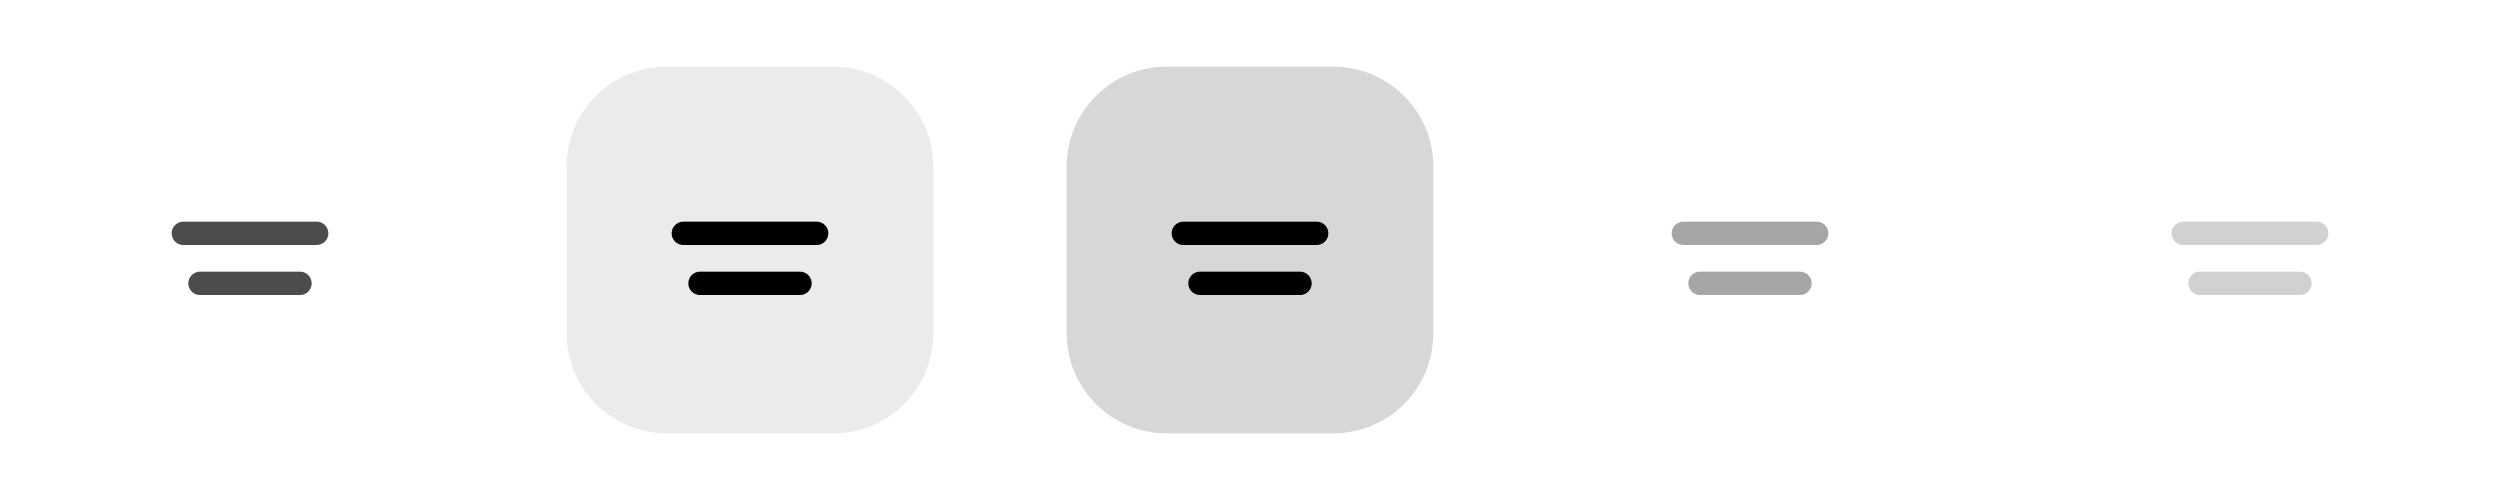
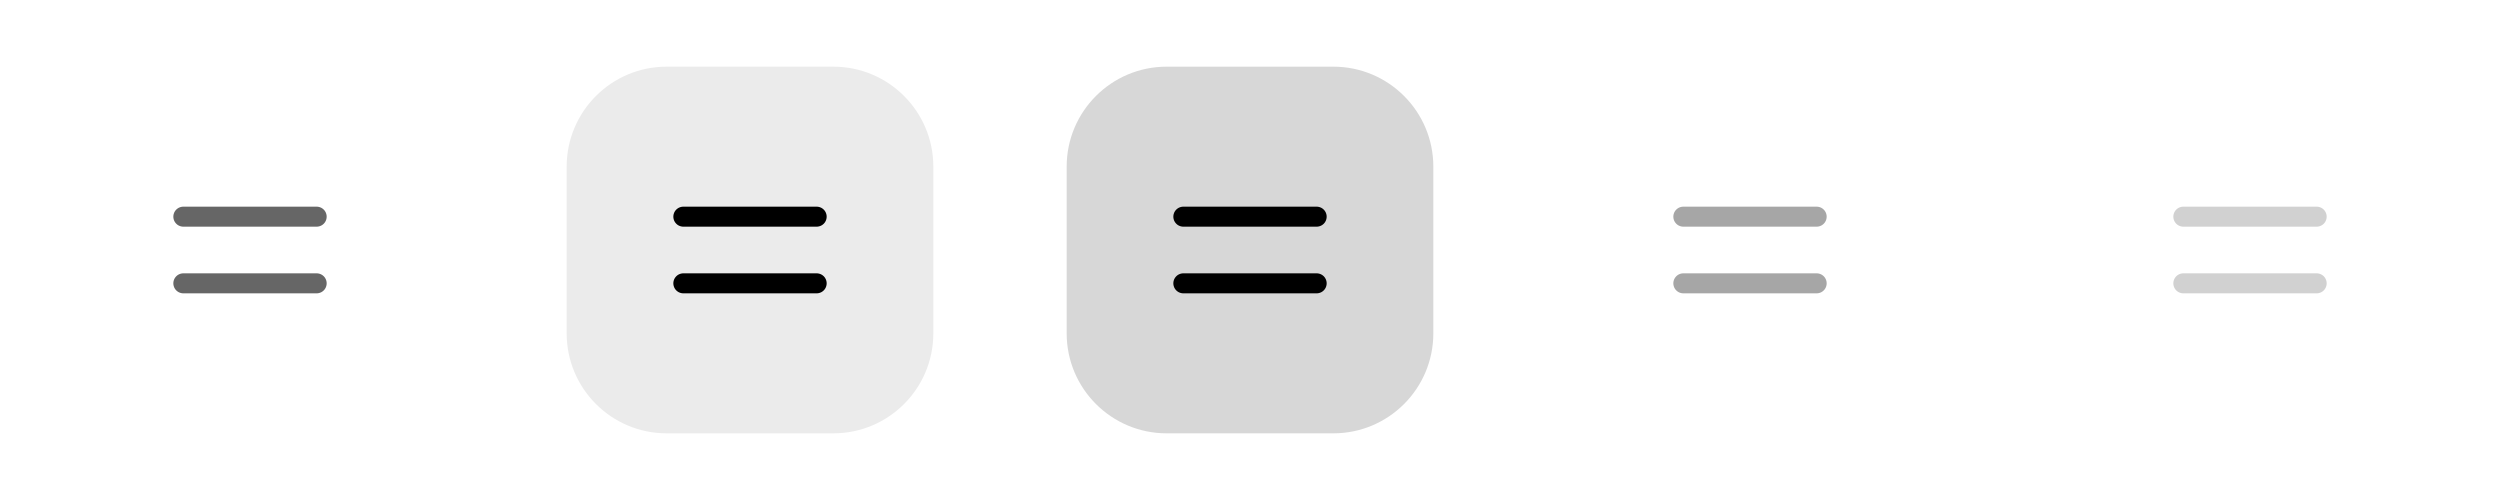
<svg xmlns="http://www.w3.org/2000/svg" width="150" height="30" viewBox="0 0 150 30">
  <g id="active-center">
-     <g transform="translate(15,15)" stroke="#000000" stroke-width="1.4" stroke-linecap="round" fill="none" opacity="0.7">
-       <path d="M -4 -1 L 4 -1 M -3 2 L 3 2" />
+     <g transform="translate(15,15)" stroke="#000000" stroke-width="1.2" stroke-linecap="round" fill="none" opacity="0.6">
+       <path d="M -4 -2 L 4 -2 M -4 2 L 4 2" />
    </g>
  </g>
  <g id="hover-center">
    <rect x="34" y="4" width="22" height="22" rx="6" ry="6" fill="rgba(0,0,0,0.08)" />
-     <g transform="translate(45,15)" stroke="#000000" stroke-width="1.4" stroke-linecap="round" fill="none" opacity="1.0">
-       <path d="M -4 -1 L 4 -1 M -3 2 L 3 2" />
+     <g transform="translate(45,15)" stroke="#000000" stroke-width="1.2" stroke-linecap="round" fill="none" opacity="1.0">
+       <path d="M -4 -2 L 4 -2 M -4 2 L 4 2" />
    </g>
  </g>
  <g id="pressed-center">
    <rect x="64" y="4" width="22" height="22" rx="6" ry="6" fill="rgba(0,0,0,0.16)" />
-     <g transform="translate(75,15)" stroke="#000000" stroke-width="1.4" stroke-linecap="round" fill="none" opacity="1.0">
-       <path d="M -4 -1 L 4 -1 M -3 2 L 3 2" />
+     <g transform="translate(75,15)" stroke="#000000" stroke-width="1.2" stroke-linecap="round" fill="none" opacity="1.0">
+       <path d="M -4 -2 L 4 -2 M -4 2 L 4 2" />
    </g>
  </g>
  <g id="inactive-center">
-     <g transform="translate(105,15)" stroke="#000000" stroke-width="1.4" stroke-linecap="round" fill="none" opacity="0.35">
-       <path d="M -4 -1 L 4 -1 M -3 2 L 3 2" />
+     <g transform="translate(105,15)" stroke="#000000" stroke-width="1.2" stroke-linecap="round" fill="none" opacity="0.35">
+       <g transform="scale(1)">
+         <path d="M -4 -2 L 4 -2 M -4 2 L 4 2" />
+       </g>
    </g>
  </g>
  <g id="deactivated-center">
-     <g transform="translate(135,15)" stroke="#000000" stroke-width="1.4" stroke-linecap="round" fill="none" opacity="0.18">
-       <path d="M -4 -1 L 4 -1 M -3 2 L 3 2" />
+     <g transform="translate(135,15)" stroke="#000000" stroke-width="1.2" stroke-linecap="round" fill="none" opacity="0.18">
+       <path d="M -4 -2 L 4 -2 M -4 2 L 4 2" />
    </g>
  </g>
</svg>
